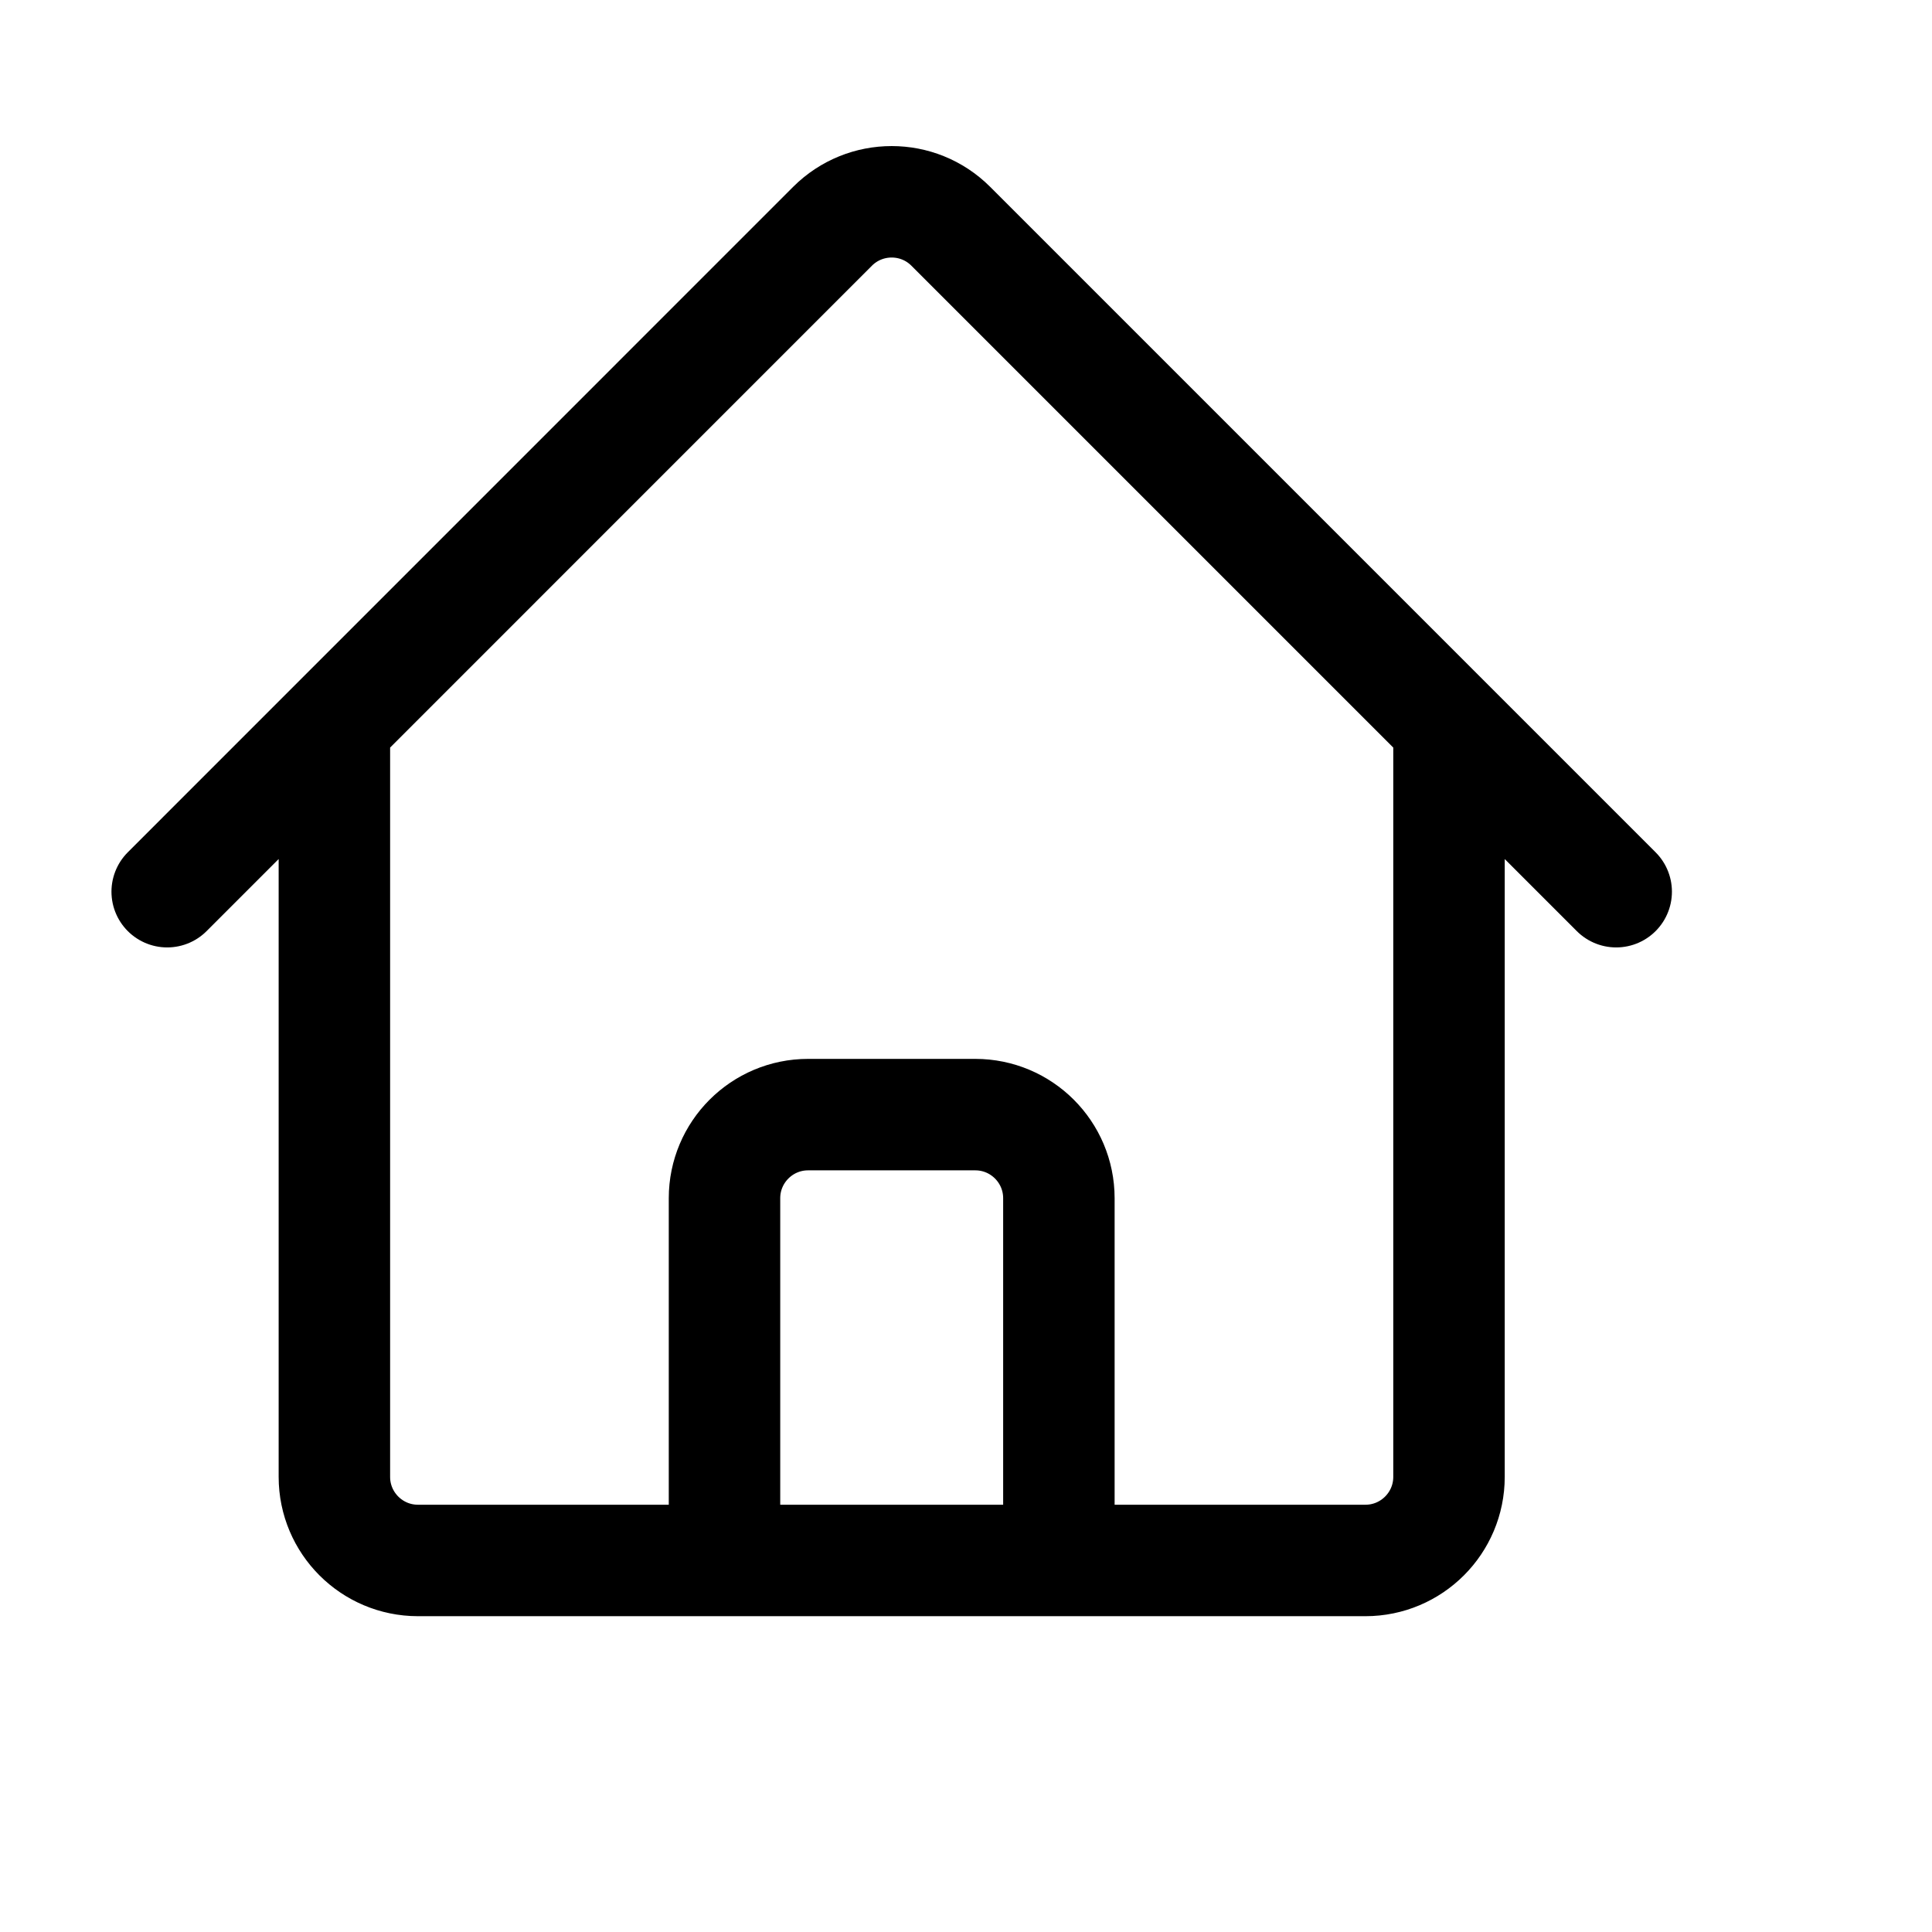
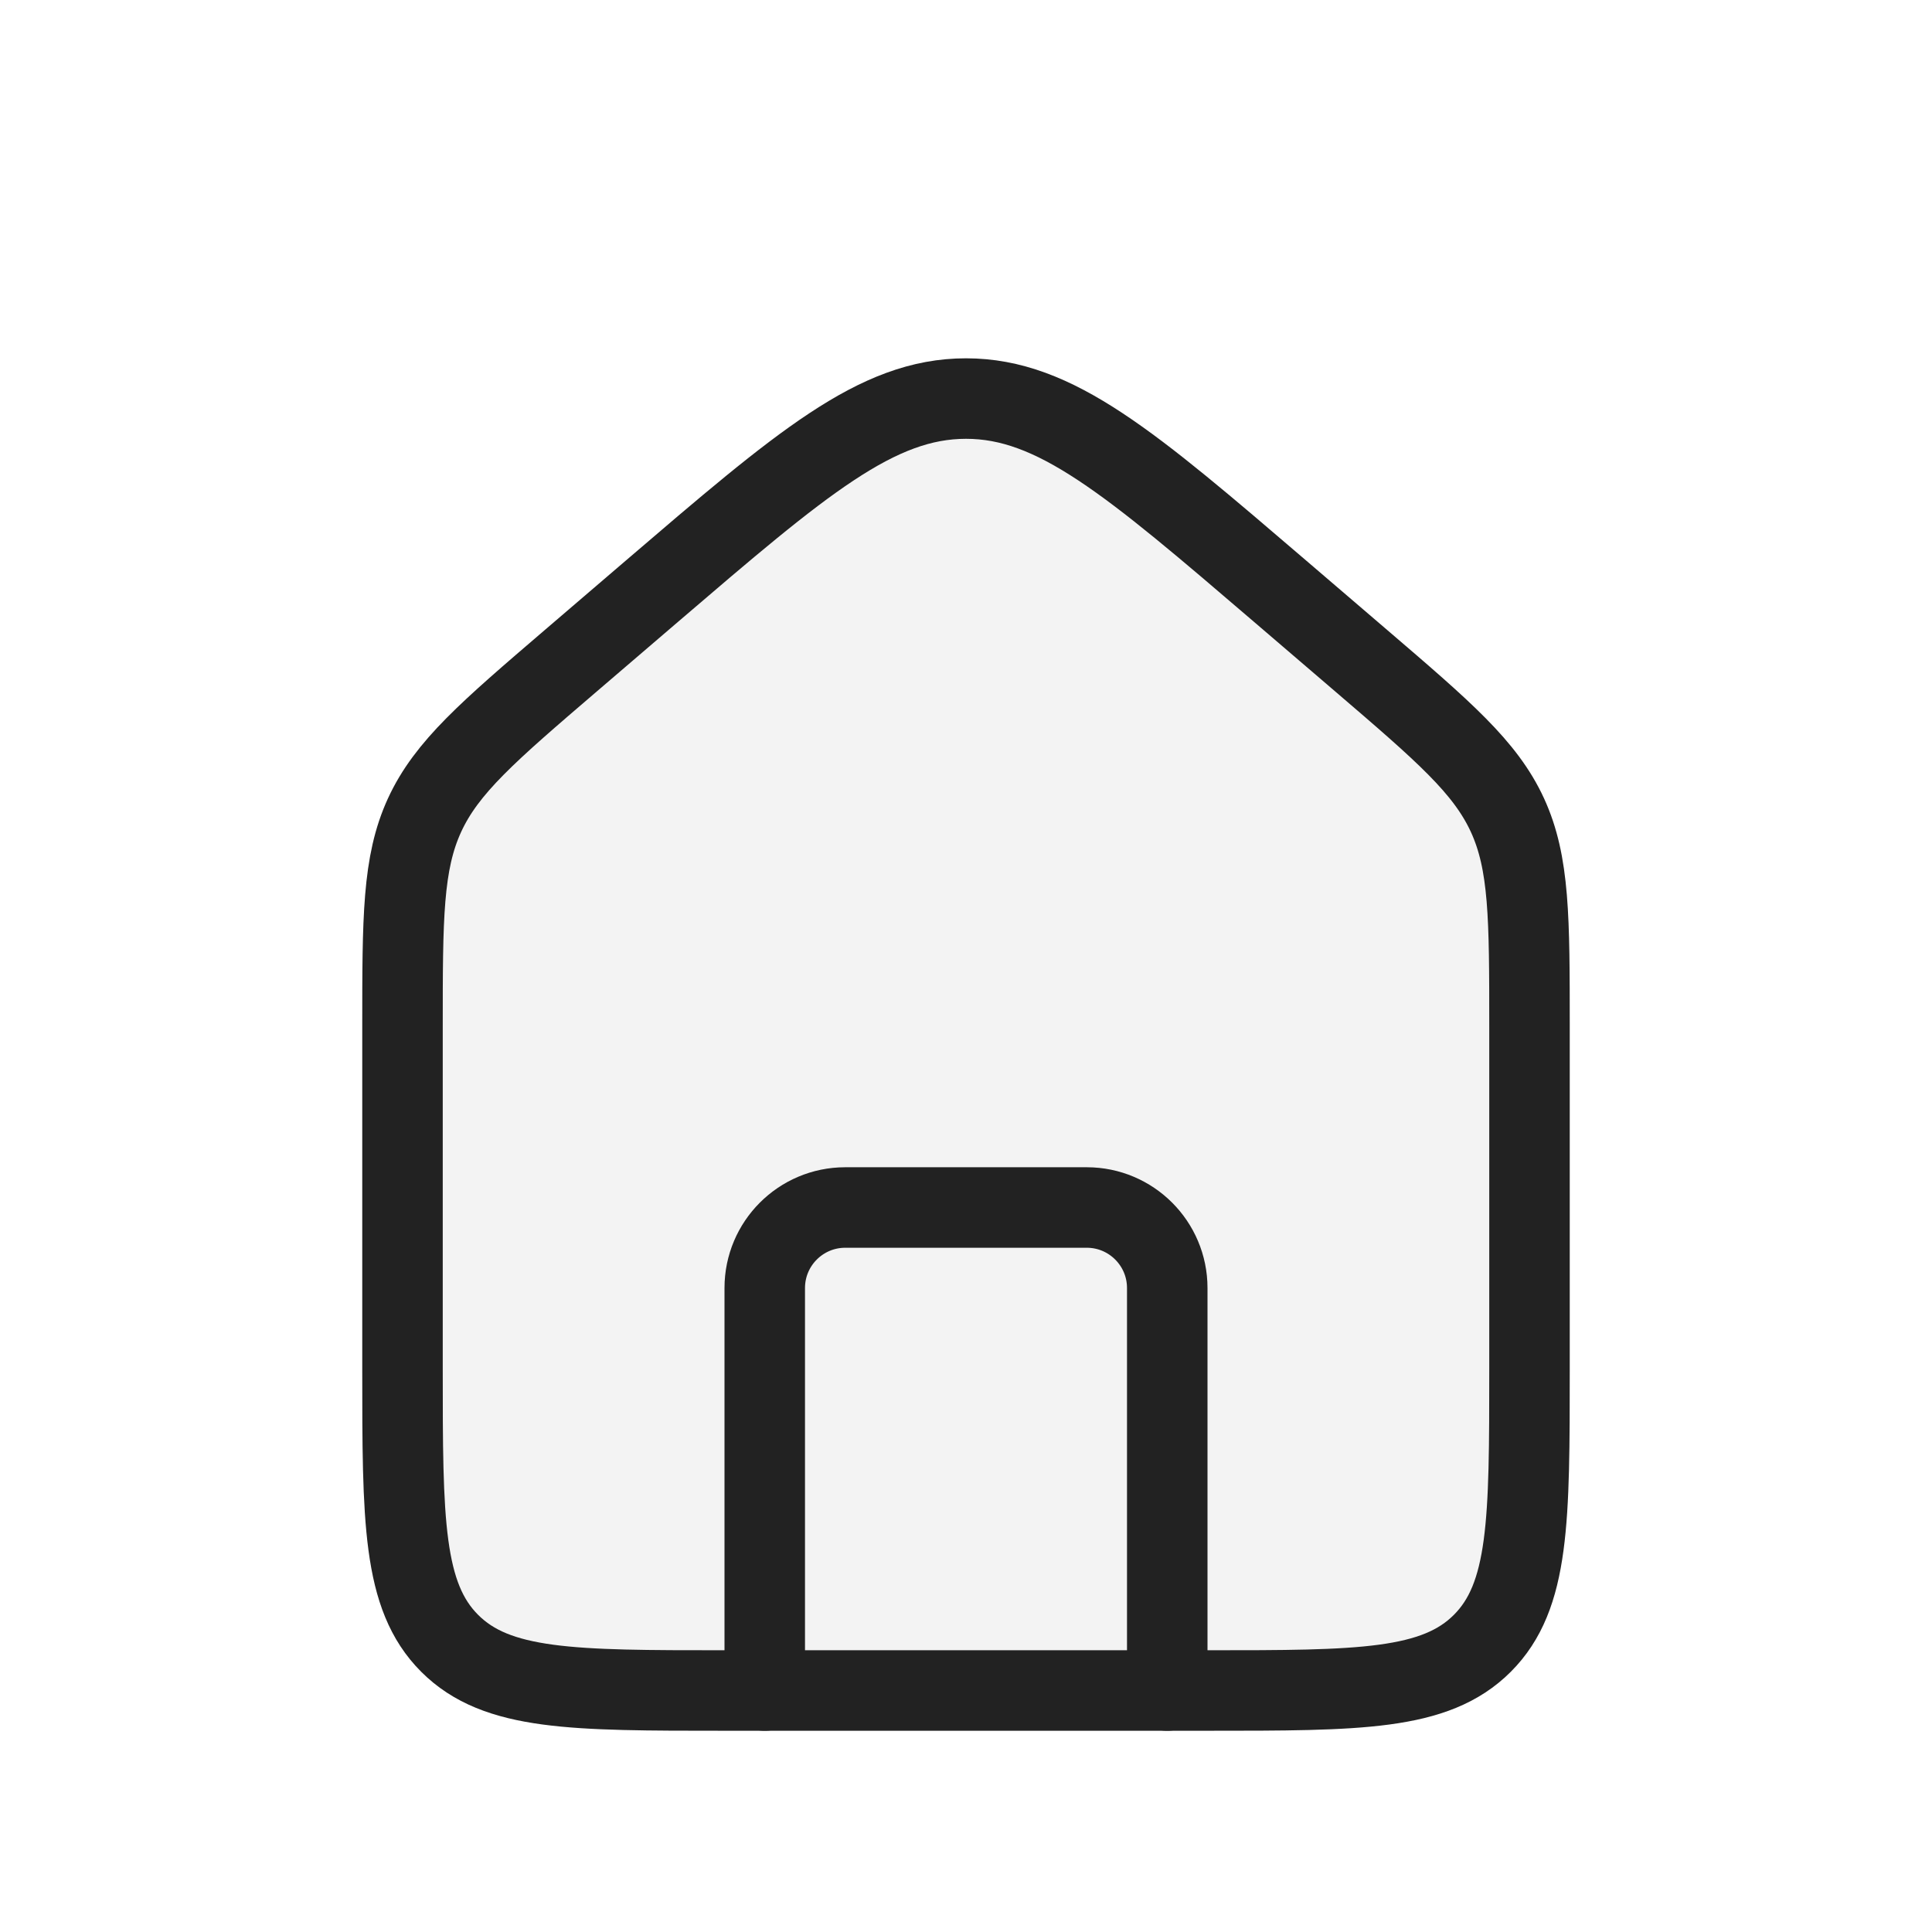
- <svg xmlns="http://www.w3.org/2000/svg" fill="none" viewBox="0 0 26 26" stroke-width="1.5" stroke="currentColor" class="w-6 h-6">
-   <path stroke-linecap="round" stroke-linejoin="round" d="M2.25 12l8.954-8.955c.44-.439 1.152-.439 1.591 0L21.75 12M4.5 9.75v10.125c0 .621.504 1.125 1.125 1.125H9.75v-4.875c0-.621.504-1.125 1.125-1.125h2.25c.621 0 1.125.504 1.125 1.125V21h4.125c.621 0 1.125-.504 1.125-1.125V9.75M8.25 21h8.25" />
+ <svg xmlns="http://www.w3.org/2000/svg" viewBox="0 0 24 24" fill="none">
+   <path d="M5 12.76C5 11.402 5 10.723 5.274 10.126C5.549 9.529 6.064 9.088 7.095 8.204L8.095 7.347C9.959 5.75 10.89 4.951 12 4.951C13.11 4.951 14.041 5.75 15.905 7.347L16.905 8.204C17.936 9.088 18.451 9.529 18.726 10.126C19 10.723 19 11.402 19 12.76V17C19 18.886 19 19.828 18.414 20.414C17.828 21 16.886 21 15 21H9C7.114 21 6.172 21 5.586 20.414C5 19.828 5 18.886 5 17V12.76Z" fill="#F3F3F3" stroke="#222222" />
+   <path d="M14.5 21V16C14.5 15.448 14.052 15 13.5 15H10.5C9.948 15 9.5 15.448 9.5 16V21" stroke="#222222" stroke-linecap="round" stroke-linejoin="round" />
</svg>
